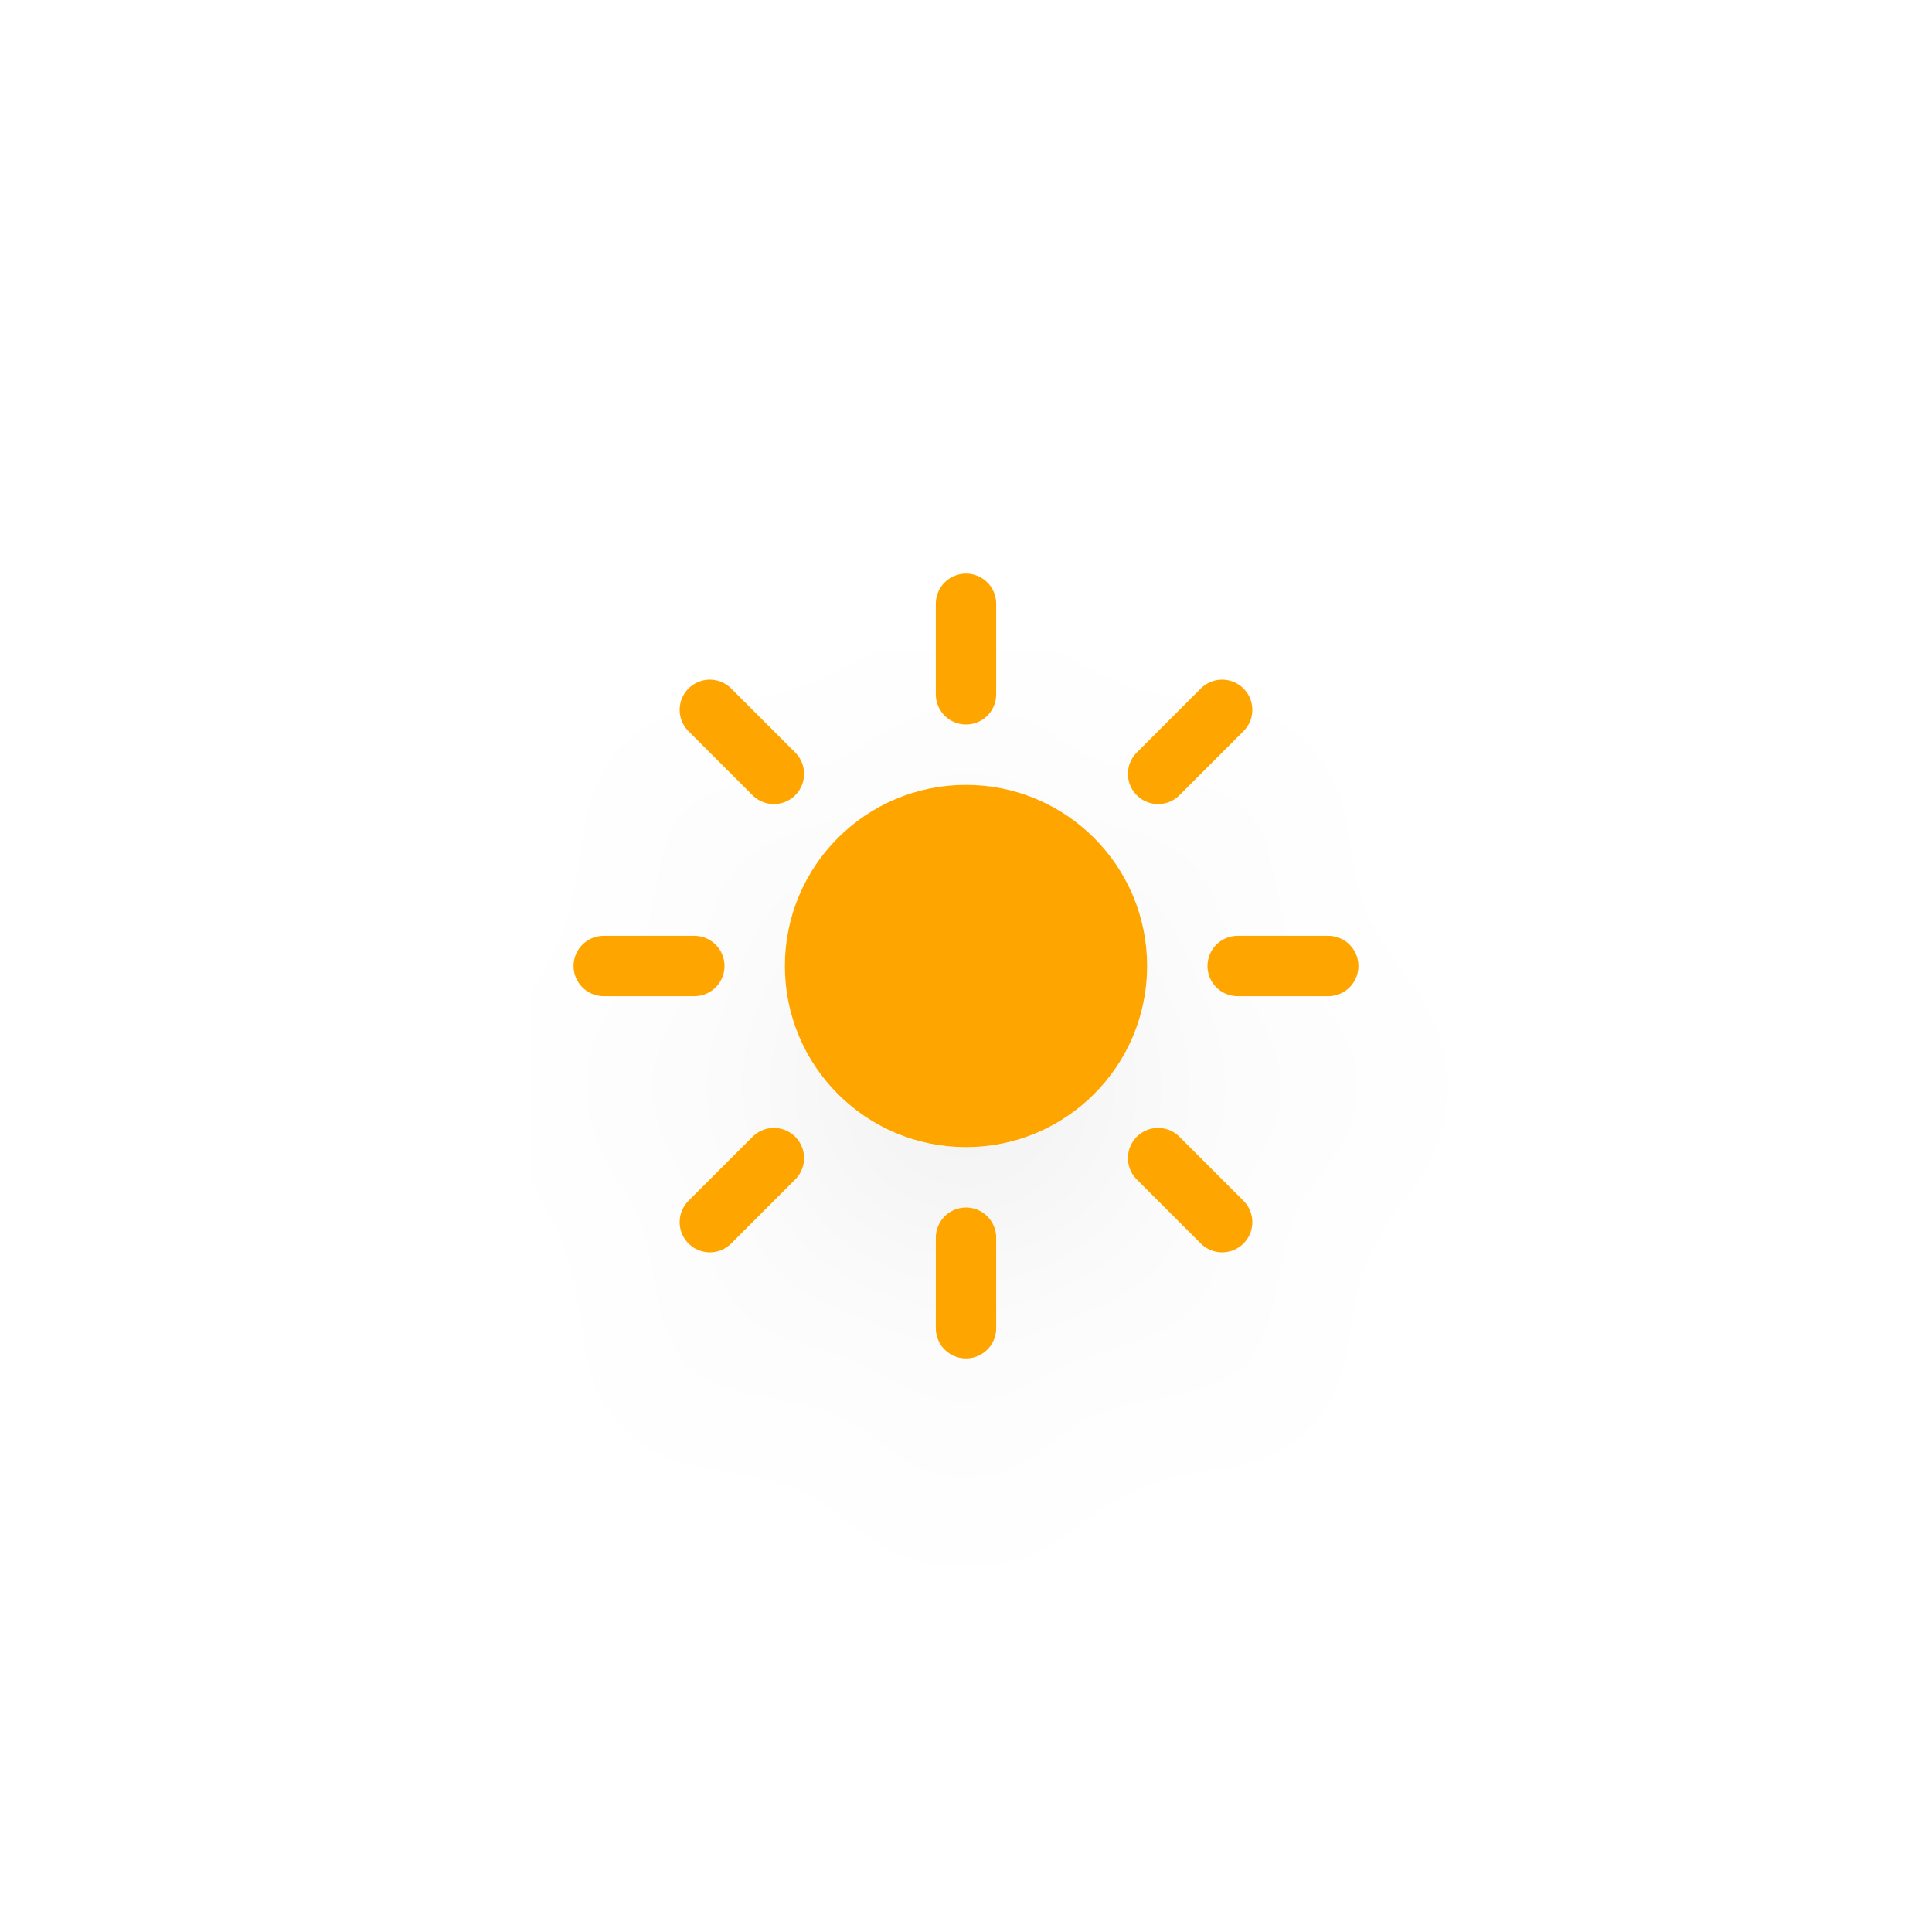
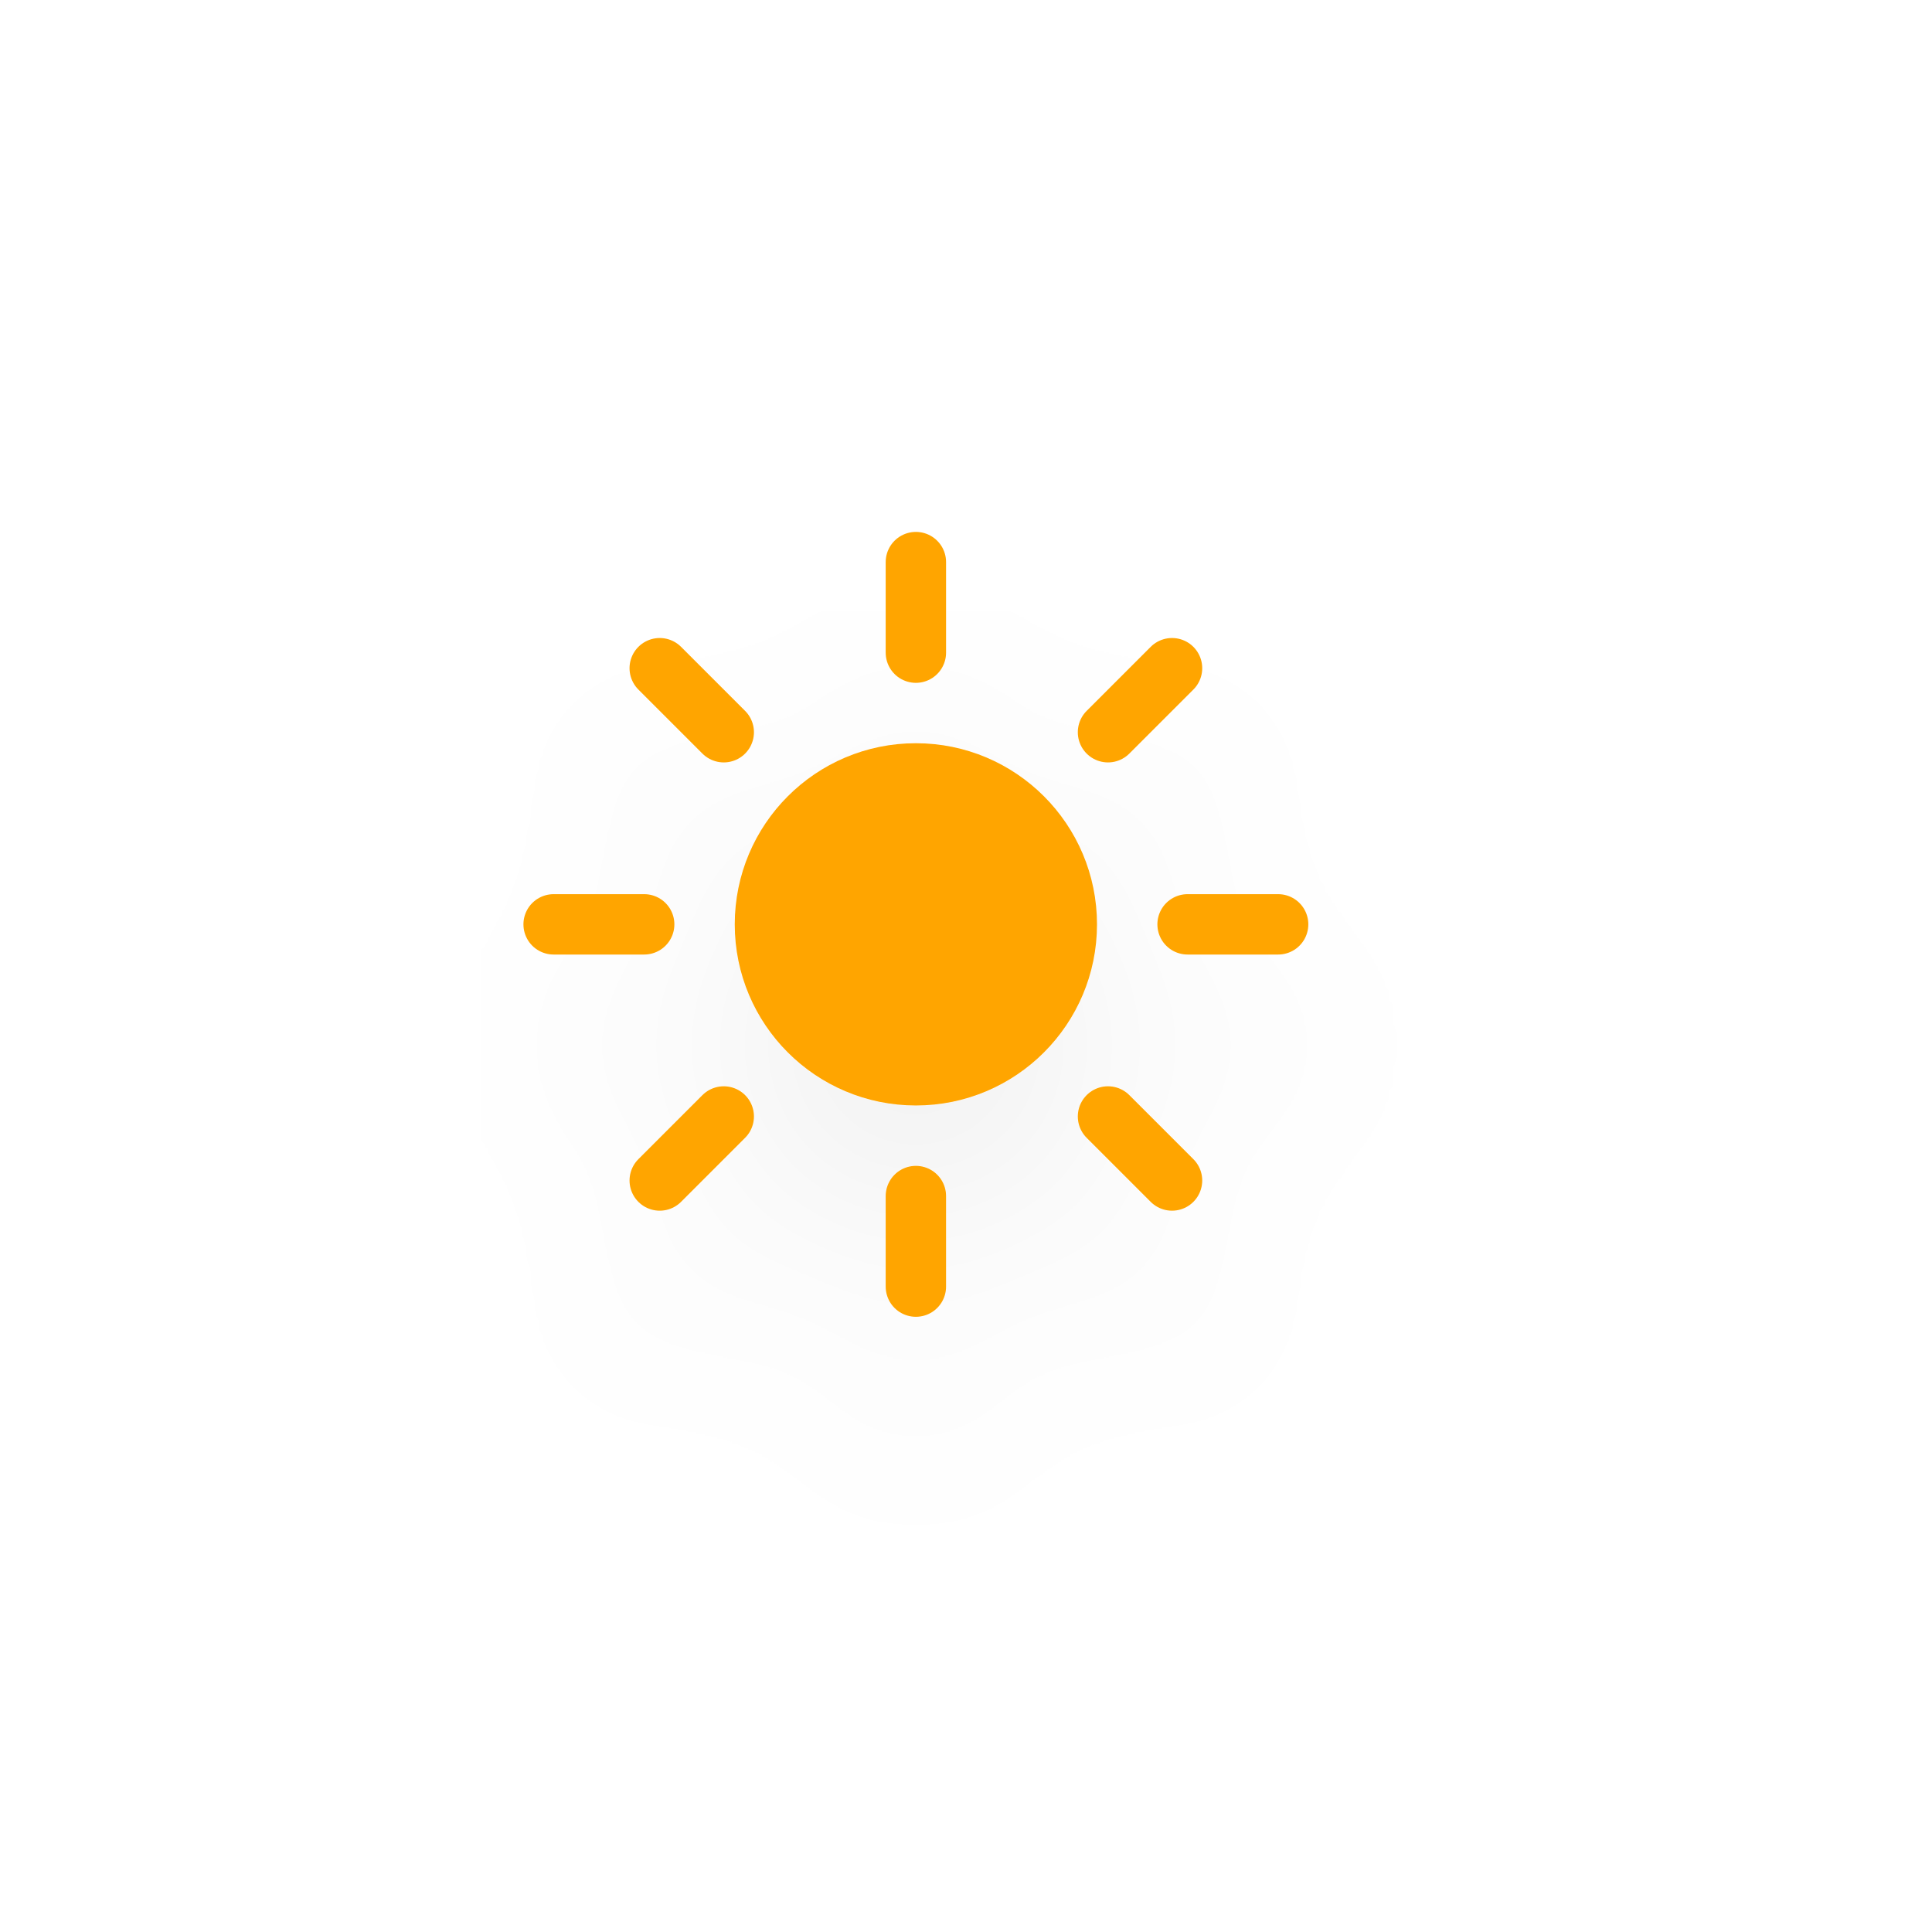
- <svg xmlns="http://www.w3.org/2000/svg" version="1.1" width="64" height="64" viewBox="0 0 64 64">
-   <defs>
-     <filter id="blur" width="200%" height="200%">
-       <feGaussianBlur in="SourceAlpha" stdDeviation="3" />
-       <feOffset dx="0" dy="4" result="offsetblur" />
-       <feComponentTransfer>
-         <feFuncA type="linear" slope="0.05" />
+ <svg xmlns="http://www.w3.org/2000/svg" width="64" height="64" viewBox="0 0 16.933 16.933" version="1.1" id="svg4553">
+   <defs id="defs4547">
+     <filter id="blur" width="2" height="2">
+       <feGaussianBlur in="SourceAlpha" stdDeviation="3" id="feGaussianBlur2" />
+       <feOffset dx="0" dy="4" result="offsetblur" id="feOffset4" />
+       <feComponentTransfer id="feComponentTransfer8">
+         <feFuncA type="linear" slope="0.05" id="feFuncA6" />
      </feComponentTransfer>
-       <feMerge>
-         <feMergeNode />
-         <feMergeNode in="SourceGraphic" />
+       <feMerge id="feMerge14">
+         <feMergeNode id="feMergeNode10" />
+         <feMergeNode in="SourceGraphic" id="feMergeNode12" />
      </feMerge>
    </filter>
-     <style type="text/css">
- /*
- ** CLOUDS
- */
- @keyframes am-weather-cloud-1 {
-   0% {
-     -webkit-transform: translate(-5px,0px);
-        -moz-transform: translate(-5px,0px);
-         -ms-transform: translate(-5px,0px);
-             transform: translate(-5px,0px);
-   }
- 
-   50% {
-     -webkit-transform: translate(10px,0px);
-        -moz-transform: translate(10px,0px);
-         -ms-transform: translate(10px,0px);
-             transform: translate(10px,0px);
-   }
- 
-   100% {
-     -webkit-transform: translate(-5px,0px);
-        -moz-transform: translate(-5px,0px);
-         -ms-transform: translate(-5px,0px);
-             transform: translate(-5px,0px);
-   }
- }
- 
- .am-weather-cloud-1 {
-   -webkit-animation-name: am-weather-cloud-1;
-      -moz-animation-name: am-weather-cloud-1;
-           animation-name: am-weather-cloud-1;
-   -webkit-animation-duration: 7s;
-      -moz-animation-duration: 7s;
-           animation-duration: 7s;
-   -webkit-animation-timing-function: linear;
-      -moz-animation-timing-function: linear;
-           animation-timing-function: linear;
-   -webkit-animation-iteration-count: infinite;
-      -moz-animation-iteration-count: infinite;
-           animation-iteration-count: infinite;
- }
- 
- @keyframes am-weather-cloud-2 {
-   0% {
-     -webkit-transform: translate(0px,0px);
-        -moz-transform: translate(0px,0px);
-         -ms-transform: translate(0px,0px);
-             transform: translate(0px,0px);
-   }
- 
-   50% {
-     -webkit-transform: translate(2px,0px);
-        -moz-transform: translate(2px,0px);
-         -ms-transform: translate(2px,0px);
-             transform: translate(2px,0px);
-   }
- 
-   100% {
-     -webkit-transform: translate(0px,0px);
-        -moz-transform: translate(0px,0px);
-         -ms-transform: translate(0px,0px);
-             transform: translate(0px,0px);
-   }
- }
- 
- .am-weather-cloud-2 {
-   -webkit-animation-name: am-weather-cloud-2;
-      -moz-animation-name: am-weather-cloud-2;
-           animation-name: am-weather-cloud-2;
-   -webkit-animation-duration: 3s;
-      -moz-animation-duration: 3s;
-           animation-duration: 3s;
-   -webkit-animation-timing-function: linear;
-      -moz-animation-timing-function: linear;
-           animation-timing-function: linear;
-   -webkit-animation-iteration-count: infinite;
-      -moz-animation-iteration-count: infinite;
-           animation-iteration-count: infinite;
- }
- 
- /*
- ** SUN
- */
- @keyframes am-weather-sun {
-   0% {
-     -webkit-transform: rotate(0deg);
-        -moz-transform: rotate(0deg);
-         -ms-transform: rotate(0deg);
-             transform: rotate(0deg);
-   }
- 
-   100% {
-     -webkit-transform: rotate(360deg);
-        -moz-transform: rotate(360deg);
-         -ms-transform: rotate(360deg);
-             transform: rotate(360deg);
-   }
- }
- 
- .am-weather-sun {
-   -webkit-animation-name: am-weather-sun;
-      -moz-animation-name: am-weather-sun;
-       -ms-animation-name: am-weather-sun;
-           animation-name: am-weather-sun;
-   -webkit-animation-duration: 9s;
-      -moz-animation-duration: 9s;
-       -ms-animation-duration: 9s;
-           animation-duration: 9s;
-   -webkit-animation-timing-function: linear;
-      -moz-animation-timing-function: linear;
-       -ms-animation-timing-function: linear;
-           animation-timing-function: linear;
-   -webkit-animation-iteration-count: infinite;
-      -moz-animation-iteration-count: infinite;
-       -ms-animation-iteration-count: infinite;
-           animation-iteration-count: infinite;
- }
- 
- @keyframes am-weather-sun-shiny {
-   0% {
-     stroke-dasharray: 3px 10px;
-     stroke-dashoffset: 0px;
-   }
- 
-   50% {
-     stroke-dasharray: 0.1px 10px;
-     stroke-dashoffset: -1px;
-   }
- 
-   100% {
-     stroke-dasharray: 3px 10px;
-     stroke-dashoffset: 0px;
-   }
- }
- 
- .am-weather-sun-shiny line {
-   -webkit-animation-name: am-weather-sun-shiny;
-      -moz-animation-name: am-weather-sun-shiny;
-       -ms-animation-name: am-weather-sun-shiny;
-           animation-name: am-weather-sun-shiny;
-   -webkit-animation-duration: 2s;
-      -moz-animation-duration: 2s;
-       -ms-animation-duration: 2s;
-           animation-duration: 2s;
-   -webkit-animation-timing-function: linear;
-      -moz-animation-timing-function: linear;
-       -ms-animation-timing-function: linear;
-           animation-timing-function: linear;
-   -webkit-animation-iteration-count: infinite;
-      -moz-animation-iteration-count: infinite;
-       -ms-animation-iteration-count: infinite;
-           animation-iteration-count: infinite;
- }
- 
- 
- 
- 
- /*
- ** MOON
- */
- @keyframes am-weather-moon {
-   0% {
-     -webkit-transform: rotate(0deg);
-        -moz-transform: rotate(0deg);
-         -ms-transform: rotate(0deg);
-             transform: rotate(0deg);
-   }
- 
-   50% {
-     -webkit-transform: rotate(15deg);
-        -moz-transform: rotate(15deg);
-         -ms-transform: rotate(15deg);
-             transform: rotate(15deg);
-   }
- 
-   100% {
-     -webkit-transform: rotate(0deg);
-        -moz-transform: rotate(0deg);
-         -ms-transform: rotate(0deg);
-             transform: rotate(0deg);
-   }
- }
- 
- .am-weather-moon {
-   -webkit-animation-name: am-weather-moon;
-      -moz-animation-name: am-weather-moon;
-       -ms-animation-name: am-weather-moon;
-           animation-name: am-weather-moon;
-   -webkit-animation-duration: 6s;
-      -moz-animation-duration: 6s;
-       -ms-animation-duration: 6s;
-           animation-duration: 6s;
-   -webkit-animation-timing-function: linear;
-      -moz-animation-timing-function: linear;
-       -ms-animation-timing-function: linear;
-           animation-timing-function: linear;
-   -webkit-animation-iteration-count: infinite;
-      -moz-animation-iteration-count: infinite;
-       -ms-animation-iteration-count: infinite;
-           animation-iteration-count: infinite;
-   -webkit-transform-origin: 12.5px 15.15px 0; /* TODO FF CENTER ISSUE */
-      -moz-transform-origin: 12.5px 15.15px 0; /* TODO FF CENTER ISSUE */
-       -ms-transform-origin: 12.5px 15.15px 0; /* TODO FF CENTER ISSUE */
-           transform-origin: 12.5px 15.15px 0; /* TODO FF CENTER ISSUE */
- }
- 
- @keyframes am-weather-moon-star-1 {
-   0% {
-     opacity: 0;
-   }
- 
-   100% {
-     opacity: 1;
-   }
- }
- 
- .am-weather-moon-star-1 {
-   -webkit-animation-name: am-weather-moon-star-1;
-      -moz-animation-name: am-weather-moon-star-1;
-       -ms-animation-name: am-weather-moon-star-1;
-           animation-name: am-weather-moon-star-1;
-   -webkit-animation-delay: 3s;
-      -moz-animation-delay: 3s;
-       -ms-animation-delay: 3s;
-           animation-delay: 3s;
-   -webkit-animation-duration: 5s;
-      -moz-animation-duration: 5s;
-       -ms-animation-duration: 5s;
-           animation-duration: 5s;
-   -webkit-animation-timing-function: linear;
-      -moz-animation-timing-function: linear;
-       -ms-animation-timing-function: linear;
-           animation-timing-function: linear;
-   -webkit-animation-iteration-count: 1;
-      -moz-animation-iteration-count: 1;
-       -ms-animation-iteration-count: 1;
-           animation-iteration-count: 1;
- }
- 
- @keyframes am-weather-moon-star-2 {
-   0% {
-     opacity: 0;
-   }
- 
-   100% {
-     opacity: 1;
-   }
- }
- 
- .am-weather-moon-star-2 {
-   -webkit-animation-name: am-weather-moon-star-2;
-      -moz-animation-name: am-weather-moon-star-2;
-       -ms-animation-name: am-weather-moon-star-2;
-           animation-name: am-weather-moon-star-2;
-   -webkit-animation-delay: 5s;
-      -moz-animation-delay: 5s;
-       -ms-animation-delay: 5s;
-           animation-delay: 5s;
-   -webkit-animation-duration: 4s;
-      -moz-animation-duration: 4s;
-       -ms-animation-duration: 4s;
-           animation-duration: 4s;
-   -webkit-animation-timing-function: linear;
-      -moz-animation-timing-function: linear;
-       -ms-animation-timing-function: linear;
-           animation-timing-function: linear;
-   -webkit-animation-iteration-count: 1;
-      -moz-animation-iteration-count: 1;
-       -ms-animation-iteration-count: 1;
-           animation-iteration-count: 1;
- }
- 
- /*
- ** RAIN
- */
- @keyframes am-weather-rain {
-   0% {
-     stroke-dashoffset: 0;
-   }
- 
-   100% {
-     stroke-dashoffset: -100;
-   }
- }
- 
- .am-weather-rain-1 {
-   -webkit-animation-name: am-weather-rain;
-      -moz-animation-name: am-weather-rain;
-       -ms-animation-name: am-weather-rain;
-           animation-name: am-weather-rain;
-   -webkit-animation-duration: 8s;
-      -moz-animation-duration: 8s;
-       -ms-animation-duration: 8s;
-           animation-duration: 8s;
-   -webkit-animation-timing-function: linear;
-      -moz-animation-timing-function: linear;
-       -ms-animation-timing-function: linear;
-           animation-timing-function: linear;
-   -webkit-animation-iteration-count: infinite;
-      -moz-animation-iteration-count: infinite;
-       -ms-animation-iteration-count: infinite;
-           animation-iteration-count: infinite;
- }
- 
- .am-weather-rain-2 {
-   -webkit-animation-name: am-weather-rain;
-      -moz-animation-name: am-weather-rain;
-       -ms-animation-name: am-weather-rain;
-           animation-name: am-weather-rain;
-   -webkit-animation-delay: 0.25s;
-      -moz-animation-delay: 0.25s;
-       -ms-animation-delay: 0.25s;
-           animation-delay: 0.25s;
-   -webkit-animation-duration: 8s;
-      -moz-animation-duration: 8s;
-       -ms-animation-duration: 8s;
-           animation-duration: 8s;
-   -webkit-animation-timing-function: linear;
-      -moz-animation-timing-function: linear;
-       -ms-animation-timing-function: linear;
-           animation-timing-function: linear;
-   -webkit-animation-iteration-count: infinite;
-      -moz-animation-iteration-count: infinite;
-       -ms-animation-iteration-count: infinite;
-           animation-iteration-count: infinite;
- }
- 
- 
- /*
- ** SNOW
- */
- @keyframes am-weather-snow {
-   0% {
-     -webkit-transform: translateX(0) translateY(0);
-        -moz-transform: translateX(0) translateY(0);
-         -ms-transform: translateX(0) translateY(0);
-             transform: translateX(0) translateY(0);
-   }
- 
-   33.33% {
-     -webkit-transform: translateX(-1.2px) translateY(2px);
-        -moz-transform: translateX(-1.2px) translateY(2px);
-         -ms-transform: translateX(-1.2px) translateY(2px);
-             transform: translateX(-1.2px) translateY(2px);
-   }
- 
-   66.66% {
-     -webkit-transform: translateX(1.4px) translateY(4px);
-        -moz-transform: translateX(1.4px) translateY(4px);
-         -ms-transform: translateX(1.4px) translateY(4px);
-             transform: translateX(1.4px) translateY(4px);
-     opacity: 1;
-   }
- 
-   100% {
-     -webkit-transform: translateX(-1.6px) translateY(6px);
-        -moz-transform: translateX(-1.6px) translateY(6px);
-         -ms-transform: translateX(-1.6px) translateY(6px);
-             transform: translateX(-1.6px) translateY(6px);
-     opacity: 0;
-   }
- }
- 
- @keyframes am-weather-snow-reverse {
-   0% {
-     -webkit-transform: translateX(0) translateY(0);
-        -moz-transform: translateX(0) translateY(0);
-         -ms-transform: translateX(0) translateY(0);
-             transform: translateX(0) translateY(0);
-   }
- 
-   33.33% {
-     -webkit-transform: translateX(1.2px) translateY(2px);
-        -moz-transform: translateX(1.2px) translateY(2px);
-         -ms-transform: translateX(1.2px) translateY(2px);
-             transform: translateX(1.2px) translateY(2px);
-   }
- 
-   66.66% {
-     -webkit-transform: translateX(-1.4px) translateY(4px);
-        -moz-transform: translateX(-1.4px) translateY(4px);
-         -ms-transform: translateX(-1.4px) translateY(4px);
-             transform: translateX(-1.4px) translateY(4px);
-     opacity: 1;
-   }
- 
-   100% {
-     -webkit-transform: translateX(1.6px) translateY(6px);
-        -moz-transform: translateX(1.6px) translateY(6px);
-         -ms-transform: translateX(1.6px) translateY(6px);
-             transform: translateX(1.6px) translateY(6px);
-     opacity: 0;
-   }
- }
- 
- .am-weather-snow-1 {
-   -webkit-animation-name: am-weather-snow;
-      -moz-animation-name: am-weather-snow;
-       -ms-animation-name: am-weather-snow;
-           animation-name: am-weather-snow;
-   -webkit-animation-duration: 2s;
-      -moz-animation-duration: 2s;
-       -ms-animation-duration: 2s;
-           animation-duration: 2s;
-   -webkit-animation-timing-function: linear;
-      -moz-animation-timing-function: linear;
-       -ms-animation-timing-function: linear;
-           animation-timing-function: linear;
-   -webkit-animation-iteration-count: infinite;
-      -moz-animation-iteration-count: infinite;
-       -ms-animation-iteration-count: infinite;
-           animation-iteration-count: infinite;
- }
- 
- .am-weather-snow-2 {
-   -webkit-animation-name: am-weather-snow;
-      -moz-animation-name: am-weather-snow;
-       -ms-animation-name: am-weather-snow;
-           animation-name: am-weather-snow;
-   -webkit-animation-delay: 1.2s;
-      -moz-animation-delay: 1.2s;
-       -ms-animation-delay: 1.2s;
-           animation-delay: 1.2s;
-   -webkit-animation-duration: 2s;
-      -moz-animation-duration: 2s;
-       -ms-animation-duration: 2s;
-           animation-duration: 2s;
-   -webkit-animation-timing-function: linear;
-      -moz-animation-timing-function: linear;
-       -ms-animation-timing-function: linear;
-           animation-timing-function: linear;
-   -webkit-animation-iteration-count: infinite;
-      -moz-animation-iteration-count: infinite;
-       -ms-animation-iteration-count: infinite;
-           animation-iteration-count: infinite;
- }
- 
- .am-weather-snow-3 {
-   -webkit-animation-name: am-weather-snow-reverse;
-      -moz-animation-name: am-weather-snow-reverse;
-       -ms-animation-name: am-weather-snow-reverse;
-           animation-name: am-weather-snow-reverse;
-   -webkit-animation-duration: 2s;
-      -moz-animation-duration: 2s;
-       -ms-animation-duration: 2s;
-           animation-duration: 2s;
-   -webkit-animation-timing-function: linear;
-      -moz-animation-timing-function: linear;
-       -ms-animation-timing-function: linear;
-           animation-timing-function: linear;
-   -webkit-animation-iteration-count: infinite;
-      -moz-animation-iteration-count: infinite;
-       -ms-animation-iteration-count: infinite;
-           animation-iteration-count: infinite;
- }
- 
- /*
- ** EASING
- */
- .am-weather-easing-ease-in-out {
-   -webkit-animation-timing-function: ease-in-out;
-      -moz-animation-timing-function: ease-in-out;
-       -ms-animation-timing-function: ease-in-out;
-           animation-timing-function: ease-in-out;
- }
- 
-         </style>
+     <filter id="blur-1" width="2" height="2">
+       <feGaussianBlur in="SourceAlpha" stdDeviation="3" id="feGaussianBlur2-3" />
+       <feOffset dx="0" dy="4" result="offsetblur" id="feOffset4-7" />
+       <feComponentTransfer id="feComponentTransfer8-4">
+         <feFuncA type="linear" slope="0.05" id="feFuncA6-4" />
+       </feComponentTransfer>
+       <feMerge id="feMerge14-3">
+         <feMergeNode id="feMergeNode10-0" />
+         <feMergeNode in="SourceGraphic" id="feMergeNode12-6" />
+       </feMerge>
+     </filter>
+     <filter id="blur-8" width="2" height="2">
+       <feGaussianBlur in="SourceAlpha" stdDeviation="3" id="feGaussianBlur2-4" />
+       <feOffset dx="0" dy="4" result="offsetblur" id="feOffset4-1" />
+       <feComponentTransfer id="feComponentTransfer8-6">
+         <feFuncA type="linear" slope="0.05" id="feFuncA6-5" />
+       </feComponentTransfer>
+       <feMerge id="feMerge14-1">
+         <feMergeNode id="feMergeNode10-9" />
+         <feMergeNode in="SourceGraphic" id="feMergeNode12-0" />
+       </feMerge>
+     </filter>
+     <filter id="blur-9" width="2" height="2">
+       <feGaussianBlur in="SourceAlpha" stdDeviation="3" id="feGaussianBlur2-0" />
+       <feOffset dx="0" dy="4" result="offsetblur" id="feOffset4-3" />
+       <feComponentTransfer id="feComponentTransfer8-1">
+         <feFuncA type="linear" slope="0.05" id="feFuncA6-3" />
+       </feComponentTransfer>
+       <feMerge id="feMerge14-0">
+         <feMergeNode id="feMergeNode10-2" />
+         <feMergeNode in="SourceGraphic" id="feMergeNode12-1" />
+       </feMerge>
+     </filter>
+     <filter id="blur-4" width="2" height="2">
+       <feGaussianBlur in="SourceAlpha" stdDeviation="3" id="feGaussianBlur2-5" />
+       <feOffset dx="0" dy="4" result="offsetblur" id="feOffset4-5" />
+       <feComponentTransfer id="feComponentTransfer8-2">
+         <feFuncA type="linear" slope="0.05" id="feFuncA6-7" />
+       </feComponentTransfer>
+       <feMerge id="feMerge14-08">
+         <feMergeNode id="feMergeNode10-4" />
+         <feMergeNode in="SourceGraphic" id="feMergeNode12-9" />
+       </feMerge>
+     </filter>
+     <filter id="blur-2" width="2" height="2">
+       <feGaussianBlur in="SourceAlpha" stdDeviation="3" id="feGaussianBlur2-01" />
+       <feOffset dx="0" dy="4" result="offsetblur" id="feOffset4-9" />
+       <feComponentTransfer id="feComponentTransfer8-8">
+         <feFuncA type="linear" slope="0.05" id="feFuncA6-9" />
+       </feComponentTransfer>
+       <feMerge id="feMerge14-33">
+         <feMergeNode id="feMergeNode10-48" />
+         <feMergeNode in="SourceGraphic" id="feMergeNode12-7" />
+       </feMerge>
+     </filter>
  </defs>
-   <g filter="url(#blur)" id="day">
-     <g transform="translate(32,32)">
-       <g class="am-weather-sun am-weather-sun-shiny am-weather-easing-ease-in-out">
-         <g>
-           <line fill="none" stroke="orange" stroke-linecap="round" stroke-width="2" transform="translate(0,9)" x1="0" x2="0" y1="0" y2="3" />
+   <g id="layer1" transform="translate(0,-280.0666)">
+     <g transform="matrix(0.2645833,0,0,0.2645833,-0.4394663,279.7014)" style="filter:url(#blur-2)" id="day">
+       <g transform="translate(32,32)" id="g57">
+         <g class="am-weather-sun am-weather-sun-shiny am-weather-easing-ease-in-out" id="g53">
+           <g id="g23">
+             <line style="fill:none;stroke:#ffa500;stroke-width:2;stroke-linecap:round" transform="translate(0,9)" x1="0" x2="0" y1="0" y2="3" id="line21" />
+           </g>
+           <g transform="rotate(45)" id="g27">
+             <line style="fill:none;stroke:#ffa500;stroke-width:2;stroke-linecap:round" transform="translate(0,9)" x1="0" x2="0" y1="0" y2="3" id="line25" />
+           </g>
+           <g transform="rotate(90)" id="g31">
+             <line style="fill:none;stroke:#ffa500;stroke-width:2;stroke-linecap:round" transform="translate(0,9)" x1="0" x2="0" y1="0" y2="3" id="line29" />
+           </g>
+           <g transform="rotate(135)" id="g35">
+             <line style="fill:none;stroke:#ffa500;stroke-width:2;stroke-linecap:round" transform="translate(0,9)" x1="0" x2="0" y1="0" y2="3" id="line33" />
+           </g>
+           <g transform="scale(-1)" id="g39">
+             <line style="fill:none;stroke:#ffa500;stroke-width:2;stroke-linecap:round" transform="translate(0,9)" x1="0" x2="0" y1="0" y2="3" id="line37" />
+           </g>
+           <g transform="rotate(-135)" id="g43">
+             <line style="fill:none;stroke:#ffa500;stroke-width:2;stroke-linecap:round" transform="translate(0,9)" x1="0" x2="0" y1="0" y2="3" id="line41" />
+           </g>
+           <g transform="rotate(-90)" id="g47">
+             <line style="fill:none;stroke:#ffa500;stroke-width:2;stroke-linecap:round" transform="translate(0,9)" x1="0" x2="0" y1="0" y2="3" id="line45" />
+           </g>
+           <g transform="rotate(-45)" id="g51">
+             <line style="fill:none;stroke:#ffa500;stroke-width:2;stroke-linecap:round" transform="translate(0,9)" x1="0" x2="0" y1="0" y2="3" id="line49" />
+           </g>
        </g>
-         <g transform="rotate(45)">
-           <line fill="none" stroke="orange" stroke-linecap="round" stroke-width="2" transform="translate(0,9)" x1="0" x2="0" y1="0" y2="3" />
-         </g>
-         <g transform="rotate(90)">
-           <line fill="none" stroke="orange" stroke-linecap="round" stroke-width="2" transform="translate(0,9)" x1="0" x2="0" y1="0" y2="3" />
-         </g>
-         <g transform="rotate(135)">
-           <line fill="none" stroke="orange" stroke-linecap="round" stroke-width="2" transform="translate(0,9)" x1="0" x2="0" y1="0" y2="3" />
-         </g>
-         <g transform="rotate(180)">
-           <line fill="none" stroke="orange" stroke-linecap="round" stroke-width="2" transform="translate(0,9)" x1="0" x2="0" y1="0" y2="3" />
-         </g>
-         <g transform="rotate(225)">
-           <line fill="none" stroke="orange" stroke-linecap="round" stroke-width="2" transform="translate(0,9)" x1="0" x2="0" y1="0" y2="3" />
-         </g>
-         <g transform="rotate(270)">
-           <line fill="none" stroke="orange" stroke-linecap="round" stroke-width="2" transform="translate(0,9)" x1="0" x2="0" y1="0" y2="3" />
-         </g>
-         <g transform="rotate(315)">
-           <line fill="none" stroke="orange" stroke-linecap="round" stroke-width="2" transform="translate(0,9)" x1="0" x2="0" y1="0" y2="3" />
-         </g>
+         <circle style="fill:#ffa500;stroke:#ffa500;stroke-width:2" cx="0" cy="0" r="5" id="circle55" />
      </g>
-       <circle cx="0" cy="0" fill="orange" r="5" stroke="orange" stroke-width="2" />
    </g>
  </g>
</svg>
